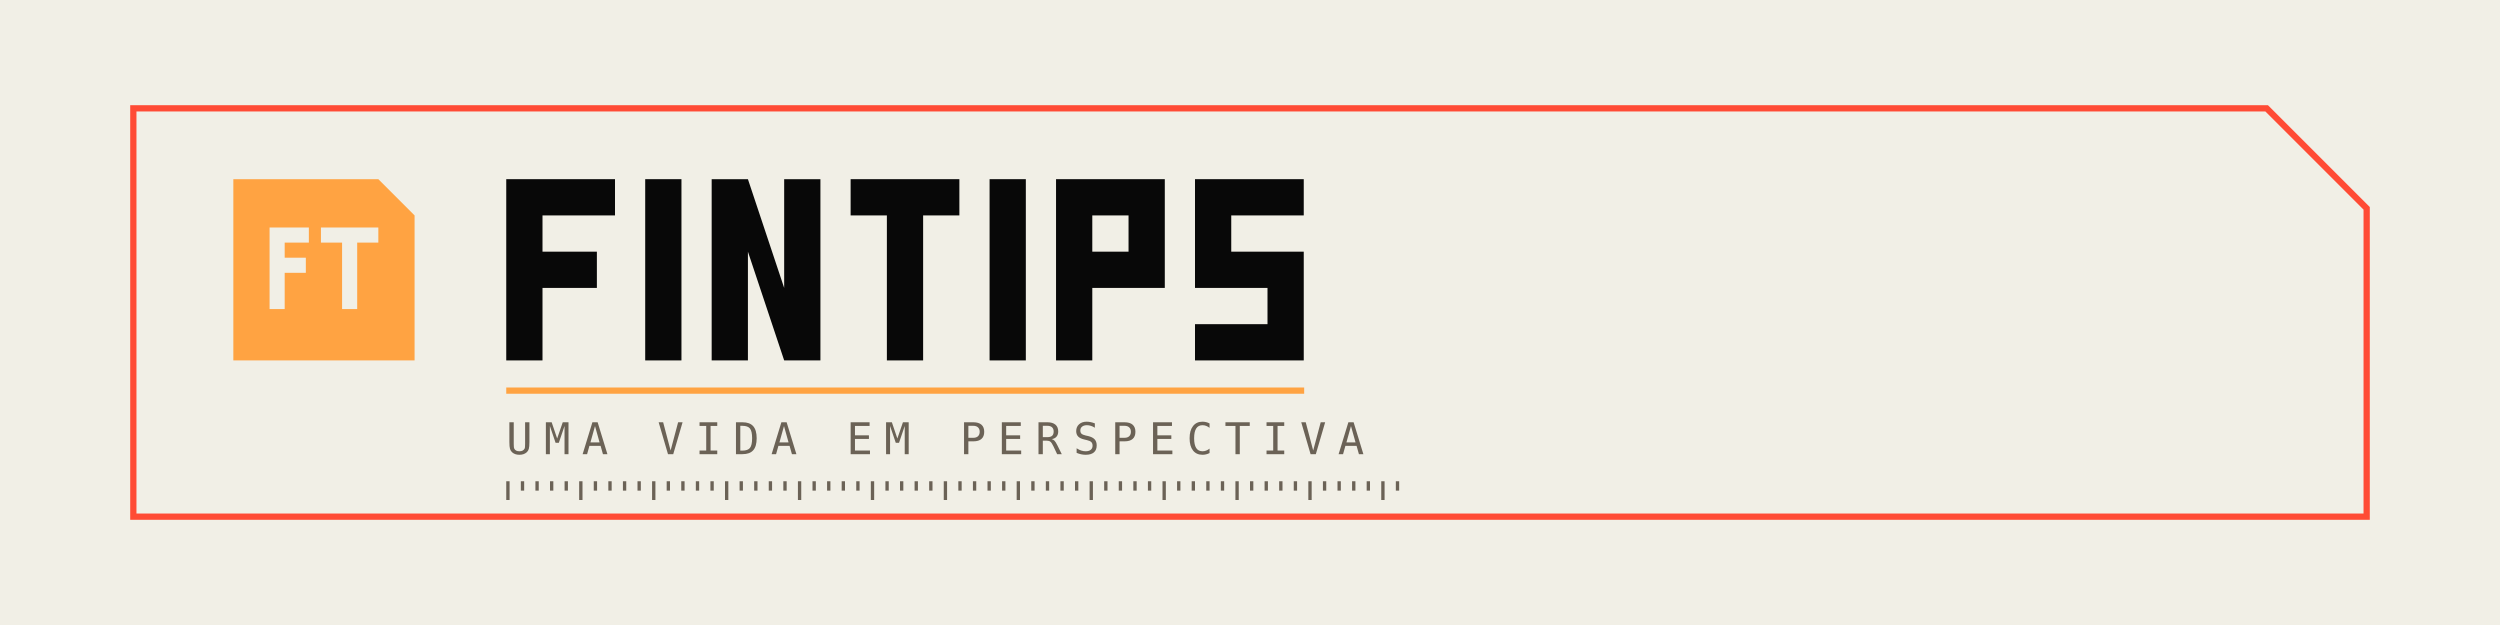
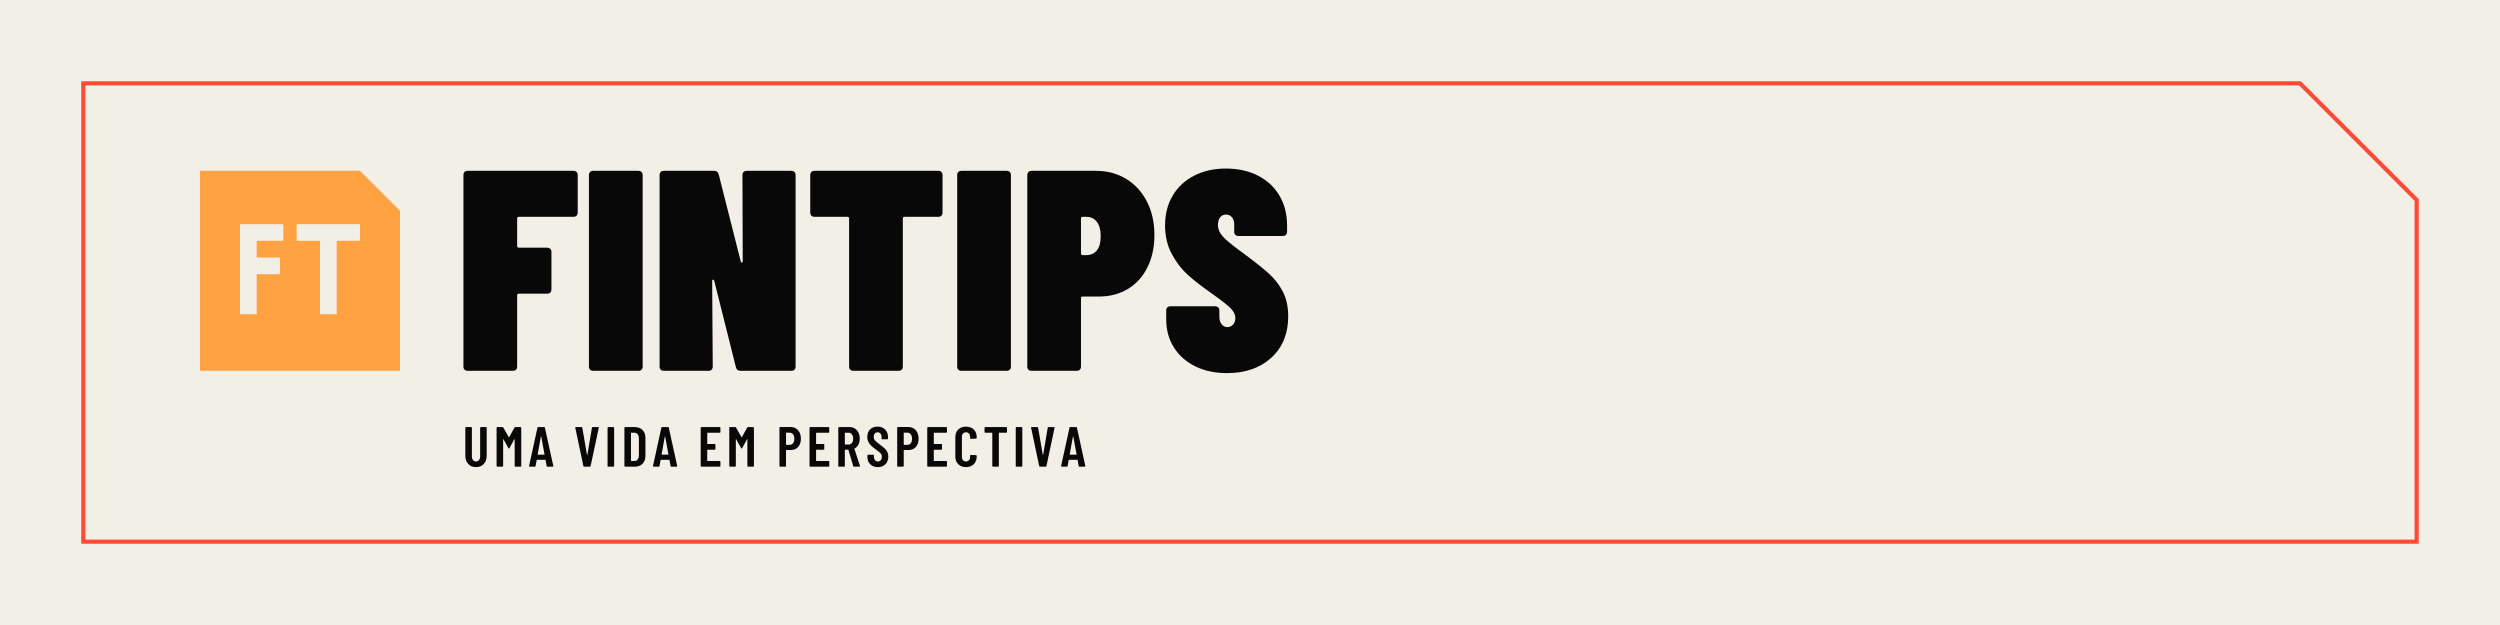
- <svg xmlns="http://www.w3.org/2000/svg" viewBox="0 0 1200 300" width="1200" height="300" role="img" aria-label="FinTips — uma vida em perspectiva">
+ <svg xmlns="http://www.w3.org/2000/svg" width="1200" height="300" viewBox="0 0 1200 300" role="img" aria-labelledby="title">
  <rect width="1200" height="300" fill="#f1efe6" />
-   <path d="M64,52 H1088 L1136,100 V248 H64 Z" fill="none" stroke="#ff4b35" stroke-width="3" />
-   <g transform="translate(77.2,51.2)">
-     <g transform="scale(1.45)">
-       <path d="M24,24H72L84,36V84H24Z" fill="#ffa342" />
-       <path d="M36,40H49V45H41V50H48V55H41V67H36Z" fill="#f1efe6" />
-       <path d="M53,40H72V45H65V67H60V45H53Z" fill="#f1efe6" />
-     </g>
-   </g>
-   <path d="M0,0 H18 V6 H6 V12 H15 V18 H6 V30 H0 Z" fill="#080808" fill-rule="evenodd" transform="translate(243.0,86.0) scale(2.9)" />
-   <path d="M0,0 H6 V30 H0 Z" fill="#080808" fill-rule="evenodd" transform="translate(309.7,86.0) scale(2.9)" />
-   <path d="M0,30 V0 H6 L12,18 V0 H18 V30 H12 L6,12 V30 Z" fill="#080808" fill-rule="evenodd" transform="translate(341.6,86.0) scale(2.9)" />
-   <path d="M0,0 H18 V6 H12 V30 H6 V6 H0 Z" fill="#080808" fill-rule="evenodd" transform="translate(408.3,86.0) scale(2.9)" />
-   <path d="M0,0 H6 V30 H0 Z" fill="#080808" fill-rule="evenodd" transform="translate(475.0,86.0) scale(2.9)" />
-   <path d="M0,0 H18 V18 H6 V30 H0 Z M6,6 H12 V12 H6 Z" fill="#080808" fill-rule="evenodd" transform="translate(506.9,86.0) scale(2.9)" />
-   <path d="M0,0 H18 V6 H6 V12 H18 V30 H0 V24 H12 V18 H0 Z" fill="#080808" fill-rule="evenodd" transform="translate(573.6,86.0) scale(2.9)" />
-   <rect x="243" y="186" width="383" height="3" fill="#ffa342" />
-   <text x="243" y="218" font-family="ui-monospace,SFMono-Regular,Menlo,Consolas,monospace" font-size="21" letter-spacing="5.5" fill="#6b6256">UMA VIDA EM PERSPECTIVA</text>
-   <g>
-     <rect x="243.0" y="231.0" width="1.6" height="9" fill="#6b6256" />
-     <rect x="250.0" y="231.0" width="1.6" height="4.5" fill="#6b6256" />
-     <rect x="257.0" y="231.0" width="1.6" height="4.5" fill="#6b6256" />
-     <rect x="264.0" y="231.0" width="1.6" height="4.5" fill="#6b6256" />
-     <rect x="271.0" y="231.0" width="1.6" height="4.5" fill="#6b6256" />
-     <rect x="278.0" y="231.0" width="1.6" height="9" fill="#6b6256" />
-     <rect x="285.0" y="231.0" width="1.6" height="4.5" fill="#6b6256" />
-     <rect x="292.0" y="231.0" width="1.6" height="4.5" fill="#6b6256" />
-     <rect x="299.0" y="231.0" width="1.6" height="4.5" fill="#6b6256" />
-     <rect x="306.0" y="231.0" width="1.6" height="4.5" fill="#6b6256" />
-     <rect x="313.0" y="231.0" width="1.6" height="9" fill="#6b6256" />
-     <rect x="320.0" y="231.0" width="1.6" height="4.5" fill="#6b6256" />
-     <rect x="327.0" y="231.0" width="1.6" height="4.5" fill="#6b6256" />
-     <rect x="334.0" y="231.0" width="1.6" height="4.5" fill="#6b6256" />
-     <rect x="341.0" y="231.0" width="1.6" height="4.5" fill="#6b6256" />
-     <rect x="348.0" y="231.0" width="1.6" height="9" fill="#6b6256" />
-     <rect x="355.0" y="231.0" width="1.6" height="4.5" fill="#6b6256" />
-     <rect x="362.0" y="231.0" width="1.6" height="4.5" fill="#6b6256" />
-     <rect x="369.0" y="231.0" width="1.6" height="4.5" fill="#6b6256" />
-     <rect x="376.0" y="231.0" width="1.6" height="4.5" fill="#6b6256" />
-     <rect x="383.0" y="231.0" width="1.6" height="9" fill="#6b6256" />
-     <rect x="390.0" y="231.0" width="1.6" height="4.5" fill="#6b6256" />
-     <rect x="397.0" y="231.0" width="1.6" height="4.5" fill="#6b6256" />
-     <rect x="404.0" y="231.0" width="1.6" height="4.5" fill="#6b6256" />
-     <rect x="411.0" y="231.0" width="1.6" height="4.5" fill="#6b6256" />
-     <rect x="418.0" y="231.0" width="1.6" height="9" fill="#6b6256" />
-     <rect x="425.0" y="231.0" width="1.6" height="4.5" fill="#6b6256" />
-     <rect x="432.0" y="231.0" width="1.6" height="4.5" fill="#6b6256" />
-     <rect x="439.0" y="231.0" width="1.6" height="4.5" fill="#6b6256" />
-     <rect x="446.0" y="231.0" width="1.6" height="4.5" fill="#6b6256" />
-     <rect x="453.0" y="231.0" width="1.6" height="9" fill="#6b6256" />
-     <rect x="460.0" y="231.0" width="1.6" height="4.5" fill="#6b6256" />
-     <rect x="467.0" y="231.0" width="1.6" height="4.5" fill="#6b6256" />
-     <rect x="474.0" y="231.0" width="1.6" height="4.5" fill="#6b6256" />
-     <rect x="481.0" y="231.0" width="1.6" height="4.5" fill="#6b6256" />
-     <rect x="488.0" y="231.0" width="1.6" height="9" fill="#6b6256" />
-     <rect x="495.0" y="231.0" width="1.6" height="4.5" fill="#6b6256" />
-     <rect x="502.0" y="231.0" width="1.6" height="4.5" fill="#6b6256" />
-     <rect x="509.0" y="231.0" width="1.6" height="4.5" fill="#6b6256" />
-     <rect x="516.0" y="231.0" width="1.6" height="4.5" fill="#6b6256" />
-     <rect x="523.0" y="231.0" width="1.6" height="9" fill="#6b6256" />
-     <rect x="530.0" y="231.0" width="1.6" height="4.5" fill="#6b6256" />
-     <rect x="537.0" y="231.0" width="1.6" height="4.5" fill="#6b6256" />
-     <rect x="544.0" y="231.0" width="1.6" height="4.5" fill="#6b6256" />
-     <rect x="551.0" y="231.0" width="1.6" height="4.5" fill="#6b6256" />
-     <rect x="558.0" y="231.0" width="1.6" height="9" fill="#6b6256" />
-     <rect x="565.0" y="231.0" width="1.6" height="4.5" fill="#6b6256" />
-     <rect x="572.0" y="231.0" width="1.6" height="4.5" fill="#6b6256" />
-     <rect x="579.0" y="231.0" width="1.6" height="4.5" fill="#6b6256" />
-     <rect x="586.0" y="231.0" width="1.6" height="4.5" fill="#6b6256" />
-     <rect x="593.0" y="231.0" width="1.6" height="9" fill="#6b6256" />
-     <rect x="600.0" y="231.0" width="1.6" height="4.5" fill="#6b6256" />
-     <rect x="607.0" y="231.0" width="1.6" height="4.5" fill="#6b6256" />
-     <rect x="614.0" y="231.0" width="1.6" height="4.5" fill="#6b6256" />
-     <rect x="621.0" y="231.0" width="1.6" height="4.5" fill="#6b6256" />
-     <rect x="628.0" y="231.0" width="1.6" height="9" fill="#6b6256" />
-     <rect x="635.0" y="231.0" width="1.6" height="4.5" fill="#6b6256" />
-     <rect x="642.0" y="231.0" width="1.6" height="4.5" fill="#6b6256" />
-     <rect x="649.0" y="231.0" width="1.6" height="4.5" fill="#6b6256" />
-     <rect x="656.0" y="231.0" width="1.6" height="4.5" fill="#6b6256" />
-     <rect x="663.0" y="231.0" width="1.6" height="9" fill="#6b6256" />
-     <rect x="670.0" y="231.0" width="1.6" height="4.5" fill="#6b6256" />
-   </g>
+   <path d="M40 40H1104L1160 96V260H40Z" fill="none" stroke="#ff4b35" stroke-width="2" />
+   <path d="M0 0H48L60 12V60H0Z M12 16H25V21H17V26H24V31H17V43H12Z M29 16H48V21H41V43H36V21H29Z" fill="#ffa342" fill-rule="evenodd" transform="translate(96,82) scale(1.6)" />
+   <path d="M411 539H220Q214 539 214 533V437Q214 431 220 431H319Q326 431 330.0 427.0Q334 423 334 416V285Q334 278 330.0 274.0Q326 270 319 270H220Q214 270 214 264V15Q214 8 210.0 4.0Q206 0 199 0H41Q34 0 30.0 4.0Q26 8 26 15V685Q26 692 30.0 696.0Q34 700 41 700H411Q418 700 422.0 696.0Q426 692 426 685V554Q426 547 422.0 543.0Q418 539 411 539Z" fill="#080808" transform="translate(218.880,178.000) scale(0.137143, -0.137143)" />
+   <path d="M26 15V685Q26 692 30.0 696.0Q34 700 41 700H199Q206 700 210.0 696.0Q214 692 214 685V15Q214 8 210.0 4.0Q206 0 199 0H41Q34 0 30.0 4.0Q26 8 26 15Z" fill="#080808" transform="translate(279.126,178.000) scale(0.137143, -0.137143)" />
+   <path d="M331 700H487Q494 700 498.0 696.0Q502 692 502 685V15Q502 8 498.0 4.0Q494 0 487 0H309Q296 0 293 13L217 316Q216 319 213.0 319.0Q210 319 210 315L212 15Q212 8 208.0 4.0Q204 0 197 0H41Q34 0 30.0 4.0Q26 8 26 15V685Q26 692 30.0 696.0Q34 700 41 700H217Q230 700 233 687L310 383Q311 379 314.0 379.0Q317 379 317 383L316 685Q316 692 320.0 696.0Q324 700 331 700Z" fill="#080808" transform="translate(313.040,178.000) scale(0.137143, -0.137143)" />
+   <path d="M481 685V554Q481 547 477.0 543.0Q473 539 466 539H348Q342 539 342 533V15Q342 8 338.0 4.0Q334 0 327 0H169Q162 0 158.0 4.0Q154 8 154 15V533Q154 539 148 539H33Q26 539 22.0 543.0Q18 547 18 554V685Q18 692 22.0 696.0Q26 700 33 700H466Q473 700 477.0 696.0Q481 692 481 685Z" fill="#080808" transform="translate(386.451,178.000) scale(0.137143, -0.137143)" />
+   <path d="M26 15V685Q26 692 30.0 696.0Q34 700 41 700H199Q206 700 210.0 696.0Q214 692 214 685V15Q214 8 210.0 4.0Q206 0 199 0H41Q34 0 30.0 4.0Q26 8 26 15Z" fill="#080808" transform="translate(455.886,178.000) scale(0.137143, -0.137143)" />
+   <path d="M469 475Q469 411 444.5 362.0Q420 313 376.0 286.5Q332 260 274 260H218Q212 260 212 254V15Q212 8 208.0 4.0Q204 0 197 0H39Q32 0 28.0 4.0Q24 8 24 15V685Q24 692 28.0 696.0Q32 700 39 700H264Q324 700 370.5 671.5Q417 643 443.0 592.0Q469 541 469 475ZM281 471Q281 504 267.5 521.5Q254 539 231 539H218Q212 539 212 533V411Q212 405 218 405H231Q254 405 267.5 421.5Q281 438 281 471Z" fill="#080808" transform="translate(489.800,178.000) scale(0.137143, -0.137143)" />
+   <path d="M22 180V211Q22 218 26.0 222.0Q30 226 37 226H193Q200 226 204.0 222.0Q208 218 208 211V189Q208 173 216.0 163.0Q224 153 236 153Q248 153 256.0 162.0Q264 171 264 185Q264 202 248.0 218.5Q232 235 181 271Q131 306 98.5 335.0Q66 364 42.0 408.0Q18 452 18 509Q18 568 44.5 613.0Q71 658 119.5 683.0Q168 708 231 708Q295 708 343.5 683.0Q392 658 418.5 613.0Q445 568 445 509V487Q445 480 441.0 476.0Q437 472 430 472H275Q268 472 264.0 476.0Q260 480 260 487V513Q260 528 252.0 537.5Q244 547 231 547Q218 547 210.5 537.0Q203 527 203 510Q203 490 219.0 471.5Q235 453 283 418Q347 371 379.5 342.0Q412 313 430.5 276.5Q449 240 449 191Q449 100 390.0 46.0Q331 -8 235 -8Q171 -8 123.0 16.0Q75 40 48.5 82.5Q22 125 22 180Z" fill="#080808" transform="translate(556.766,178.000) scale(0.137143, -0.137143)" />
+   <path d="M50 194V688Q50 693 53.5 696.5Q57 700 62 700H154Q159 700 162.5 696.5Q166 693 166 688V182Q166 142 186.0 117.0Q206 92 239 92Q272 92 292.0 117.0Q312 142 312 182V688Q312 693 315.5 696.5Q319 700 324 700H416Q421 700 424.5 696.5Q428 693 428 688V194Q428 103 376.0 47.5Q324 -8 239 -8Q153 -8 101.5 47.5Q50 103 50 194Z" fill="#080808" transform="translate(222.000,224.000) scale(0.027143, -0.027143)" />
+   <path d="M383 700H475Q480 700 483.5 696.5Q487 693 487 688V12Q487 7 483.5 3.5Q480 0 475 0H383Q378 0 374.5 3.5Q371 7 371 12V484Q371 488 369.0 488.0Q367 488 365 485L278 327Q273 319 269 319Q265 319 260 327L173 485Q171 488 169.0 488.0Q167 488 167 484V12Q167 7 163.5 3.5Q160 0 155 0H63Q58 0 54.5 3.5Q51 7 51 12V688Q51 693 54.5 696.5Q58 700 63 700H155Q165 700 170 692L267 521Q270 517 273 521L368 692Q373 700 383 700Z" fill="#080808" transform="translate(236.974,224.000) scale(0.027143, -0.027143)" />
+   <path d="M325 11 306 116Q306 121 300 121H154Q148 121 148 116L129 11Q128 0 116 0H25Q11 0 14 13L162 689Q164 700 175 700H281Q292 700 294 689L442 13V9Q442 0 431 0H338Q326 0 325 11ZM171 212H282Q288 212 287 217L229 533Q228 536 226.0 536.0Q224 536 223 533L166 217Q165 212 171 212Z" fill="#080808" transform="translate(253.577,224.000) scale(0.027143, -0.027143)" />
+   <path d="" fill="#080808" transform="translate(267.954,224.000) scale(0.027143, -0.027143)" />
+   <path d="M171 11 28 687 27 691Q27 700 38 700H139Q151 700 152 689L235 208Q236 205 238.0 205.0Q240 205 241 208L322 689Q323 700 335 700H433Q446 700 443 687L299 11Q297 0 286 0H184Q173 0 171 11Z" fill="#080808" transform="translate(275.383,224.000) scale(0.027143, -0.027143)" />
+   <path d="M54 12V688Q54 693 57.5 696.5Q61 700 66 700H158Q163 700 166.5 696.5Q170 693 170 688V12Q170 7 166.5 3.5Q163 0 158 0H66Q61 0 57.5 3.5Q54 7 54 12Z" fill="#080808" transform="translate(290.167,224.000) scale(0.027143, -0.027143)" />
+   <path d="M54 12V688Q54 693 57.5 696.5Q61 700 66 700H237Q323 700 374.5 648.0Q426 596 426 509V191Q426 104 374.5 52.0Q323 0 237 0H66Q61 0 57.5 3.5Q54 7 54 12ZM175 100 235 101Q268 101 288.5 127.5Q309 154 310 198V502Q310 547 289.5 573.5Q269 600 234 600H175Q170 600 170 595V105Q170 100 175 100Z" fill="#080808" transform="translate(298.247,224.000) scale(0.027143, -0.027143)" />
+   <path d="M325 11 306 116Q306 121 300 121H154Q148 121 148 116L129 11Q128 0 116 0H25Q11 0 14 13L162 689Q164 700 175 700H281Q292 700 294 689L442 13V9Q442 0 431 0H338Q326 0 325 11ZM171 212H282Q288 212 287 217L229 533Q228 536 226.0 536.0Q224 536 223 533L166 217Q165 212 171 212Z" fill="#080808" transform="translate(313.059,224.000) scale(0.027143, -0.027143)" />
+   <path d="" fill="#080808" transform="translate(327.436,224.000) scale(0.027143, -0.027143)" />
+   <path d="M391 600H175Q170 600 170 595V406Q170 401 175 401H303Q308 401 311.5 397.5Q315 394 315 389V312Q315 307 311.5 303.5Q308 300 303 300H175Q170 300 170 295V105Q170 100 175 100H391Q396 100 399.5 96.5Q403 93 403 88V12Q403 7 399.5 3.5Q396 0 391 0H66Q61 0 57.5 3.5Q54 7 54 12V688Q54 693 57.5 696.5Q61 700 66 700H391Q396 700 399.5 696.5Q403 693 403 688V612Q403 607 399.5 603.5Q396 600 391 600Z" fill="#080808" transform="translate(334.864,224.000) scale(0.027143, -0.027143)" />
+   <path d="M383 700H475Q480 700 483.5 696.5Q487 693 487 688V12Q487 7 483.5 3.5Q480 0 475 0H383Q378 0 374.5 3.5Q371 7 371 12V484Q371 488 369.0 488.0Q367 488 365 485L278 327Q273 319 269 319Q265 319 260 327L173 485Q171 488 169.0 488.0Q167 488 167 484V12Q167 7 163.5 3.5Q160 0 155 0H63Q58 0 54.5 3.5Q51 7 51 12V688Q51 693 54.5 696.5Q58 700 63 700H155Q165 700 170 692L267 521Q270 517 273 521L368 692Q373 700 383 700Z" fill="#080808" transform="translate(348.671,224.000) scale(0.027143, -0.027143)" />
+   <path d="" fill="#080808" transform="translate(365.274,224.000) scale(0.027143, -0.027143)" />
+   <path d="M432 495Q432 405 384.5 350.0Q337 295 259 295H174Q169 295 169 290V12Q169 7 165.5 3.5Q162 0 157 0H65Q60 0 56.5 3.5Q53 7 53 12V689Q53 694 56.5 697.5Q60 701 65 701H253Q306 701 346.5 675.0Q387 649 409.5 602.0Q432 555 432 495ZM316 492Q316 542 293.5 571.5Q271 601 234 601H174Q169 601 169 596V391Q169 386 174 386H234Q271 386 293.5 414.5Q316 443 316 492Z" fill="#080808" transform="translate(372.703,224.000) scale(0.027143, -0.027143)" />
+   <path d="M391 600H175Q170 600 170 595V406Q170 401 175 401H303Q308 401 311.5 397.5Q315 394 315 389V312Q315 307 311.5 303.5Q308 300 303 300H175Q170 300 170 295V105Q170 100 175 100H391Q396 100 399.5 96.5Q403 93 403 88V12Q403 7 399.5 3.5Q396 0 391 0H66Q61 0 57.5 3.5Q54 7 54 12V688Q54 693 57.5 696.5Q61 700 66 700H391Q396 700 399.5 696.5Q403 693 403 688V612Q403 607 399.5 603.5Q396 600 391 600Z" fill="#080808" transform="translate(387.107,224.000) scale(0.027143, -0.027143)" />
+   <path d="M318 10 233 297Q231 301 228 301H175Q170 301 170 296V12Q170 7 166.5 3.5Q163 0 158 0H66Q61 0 57.5 3.5Q54 7 54 12V688Q54 693 57.5 696.5Q61 700 66 700H254Q307 700 347.5 674.5Q388 649 410.5 602.5Q433 556 433 496Q433 434 409.0 389.0Q385 344 342 321Q338 320 339 315L437 14Q438 12 438 9Q438 0 427 0H331Q321 0 318 10ZM170 595V396Q170 391 175 391H236Q272 391 294.5 419.0Q317 447 317 495Q317 543 294.5 571.5Q272 600 236 600H175Q170 600 170 595Z" fill="#080808" transform="translate(400.914,224.000) scale(0.027143, -0.027143)" />
+   <path d="M34 173V199Q34 204 37.5 207.5Q41 211 46 211H137Q142 211 145.5 207.5Q149 204 149 199V179Q149 140 168.5 116.0Q188 92 219 92Q250 92 270.0 114.5Q290 137 290 174Q290 200 279.0 219.0Q268 238 248.0 255.0Q228 272 184 304Q134 340 103.5 368.0Q73 396 52.5 435.5Q32 475 32 527Q32 610 82.0 659.0Q132 708 214 708Q297 708 348.0 656.5Q399 605 399 520V496Q399 491 395.5 487.5Q392 484 387 484H297Q292 484 288.5 487.5Q285 491 285 496V522Q285 561 265.5 584.5Q246 608 214 608Q184 608 165.0 586.5Q146 565 146 527Q146 491 166.5 466.0Q187 441 247 397Q308 352 339.0 323.5Q370 295 387.0 261.0Q404 227 404 180Q404 95 353.0 43.5Q302 -8 219 -8Q136 -8 85.0 42.0Q34 92 34 173Z" fill="#080808" transform="translate(415.427,224.000) scale(0.027143, -0.027143)" />
+   <path d="M432 495Q432 405 384.5 350.0Q337 295 259 295H174Q169 295 169 290V12Q169 7 165.5 3.5Q162 0 157 0H65Q60 0 56.5 3.5Q53 7 53 12V689Q53 694 56.5 697.5Q60 701 65 701H253Q306 701 346.5 675.0Q387 649 409.5 602.0Q432 555 432 495ZM316 492Q316 542 293.5 571.5Q271 601 234 601H174Q169 601 169 596V391Q169 386 174 386H234Q271 386 293.5 414.5Q316 443 316 492Z" fill="#080808" transform="translate(429.207,224.000) scale(0.027143, -0.027143)" />
+   <path d="M391 600H175Q170 600 170 595V406Q170 401 175 401H303Q308 401 311.5 397.5Q315 394 315 389V312Q315 307 311.5 303.5Q308 300 303 300H175Q170 300 170 295V105Q170 100 175 100H391Q396 100 399.5 96.5Q403 93 403 88V12Q403 7 399.5 3.5Q396 0 391 0H66Q61 0 57.5 3.5Q54 7 54 12V688Q54 693 57.5 696.5Q61 700 66 700H391Q396 700 399.5 696.5Q403 693 403 688V612Q403 607 399.5 603.5Q396 600 391 600Z" fill="#080808" transform="translate(443.611,224.000) scale(0.027143, -0.027143)" />
+   <path d="M42 180V521Q42 607 93.5 657.5Q145 708 230 708Q316 708 368.0 657.5Q420 607 420 521V509Q420 504 416.5 500.0Q413 496 408 496L315 492Q303 492 303 504V529Q303 564 283.0 586.0Q263 608 230 608Q198 608 178.0 586.0Q158 564 158 529V171Q158 136 178.0 114.0Q198 92 230 92Q263 92 283.0 114.0Q303 136 303 171V196Q303 201 306.5 204.5Q310 208 315 208L408 204Q413 204 416.5 200.5Q420 197 420 192V180Q420 95 368.0 43.5Q316 -8 230 -8Q145 -8 93.5 43.5Q42 95 42 180Z" fill="#080808" transform="translate(457.419,224.000) scale(0.027143, -0.027143)" />
+   <path d="M425 688V612Q425 607 421.5 603.5Q418 600 413 600H286Q281 600 281 595V12Q281 7 277.5 3.5Q274 0 269 0H177Q172 0 168.5 3.5Q165 7 165 12V595Q165 600 160 600H40Q35 600 31.5 603.5Q28 607 28 612V688Q28 693 31.5 696.5Q35 700 40 700H413Q418 700 421.5 696.5Q425 693 425 688Z" fill="#080808" transform="translate(471.823,224.000) scale(0.027143, -0.027143)" />
+   <path d="M54 12V688Q54 693 57.5 696.5Q61 700 66 700H158Q163 700 166.5 696.5Q170 693 170 688V12Q170 7 166.5 3.5Q163 0 158 0H66Q61 0 57.5 3.5Q54 7 54 12Z" fill="#080808" transform="translate(486.091,224.000) scale(0.027143, -0.027143)" />
+   <path d="M171 11 28 687 27 691Q27 700 38 700H139Q151 700 152 689L235 208Q236 205 238.0 205.0Q240 205 241 208L322 689Q323 700 335 700H433Q446 700 443 687L299 11Q297 0 286 0H184Q173 0 171 11Z" fill="#080808" transform="translate(494.171,224.000) scale(0.027143, -0.027143)" />
+   <path d="M325 11 306 116Q306 121 300 121H154Q148 121 148 116L129 11Q128 0 116 0H25Q11 0 14 13L162 689Q164 700 175 700H281Q292 700 294 689L442 13V9Q442 0 431 0H338Q326 0 325 11ZM171 212H282Q288 212 287 217L229 533Q228 536 226.0 536.0Q224 536 223 533L166 217Q165 212 171 212Z" fill="#080808" transform="translate(508.956,224.000) scale(0.027143, -0.027143)" />
</svg>
